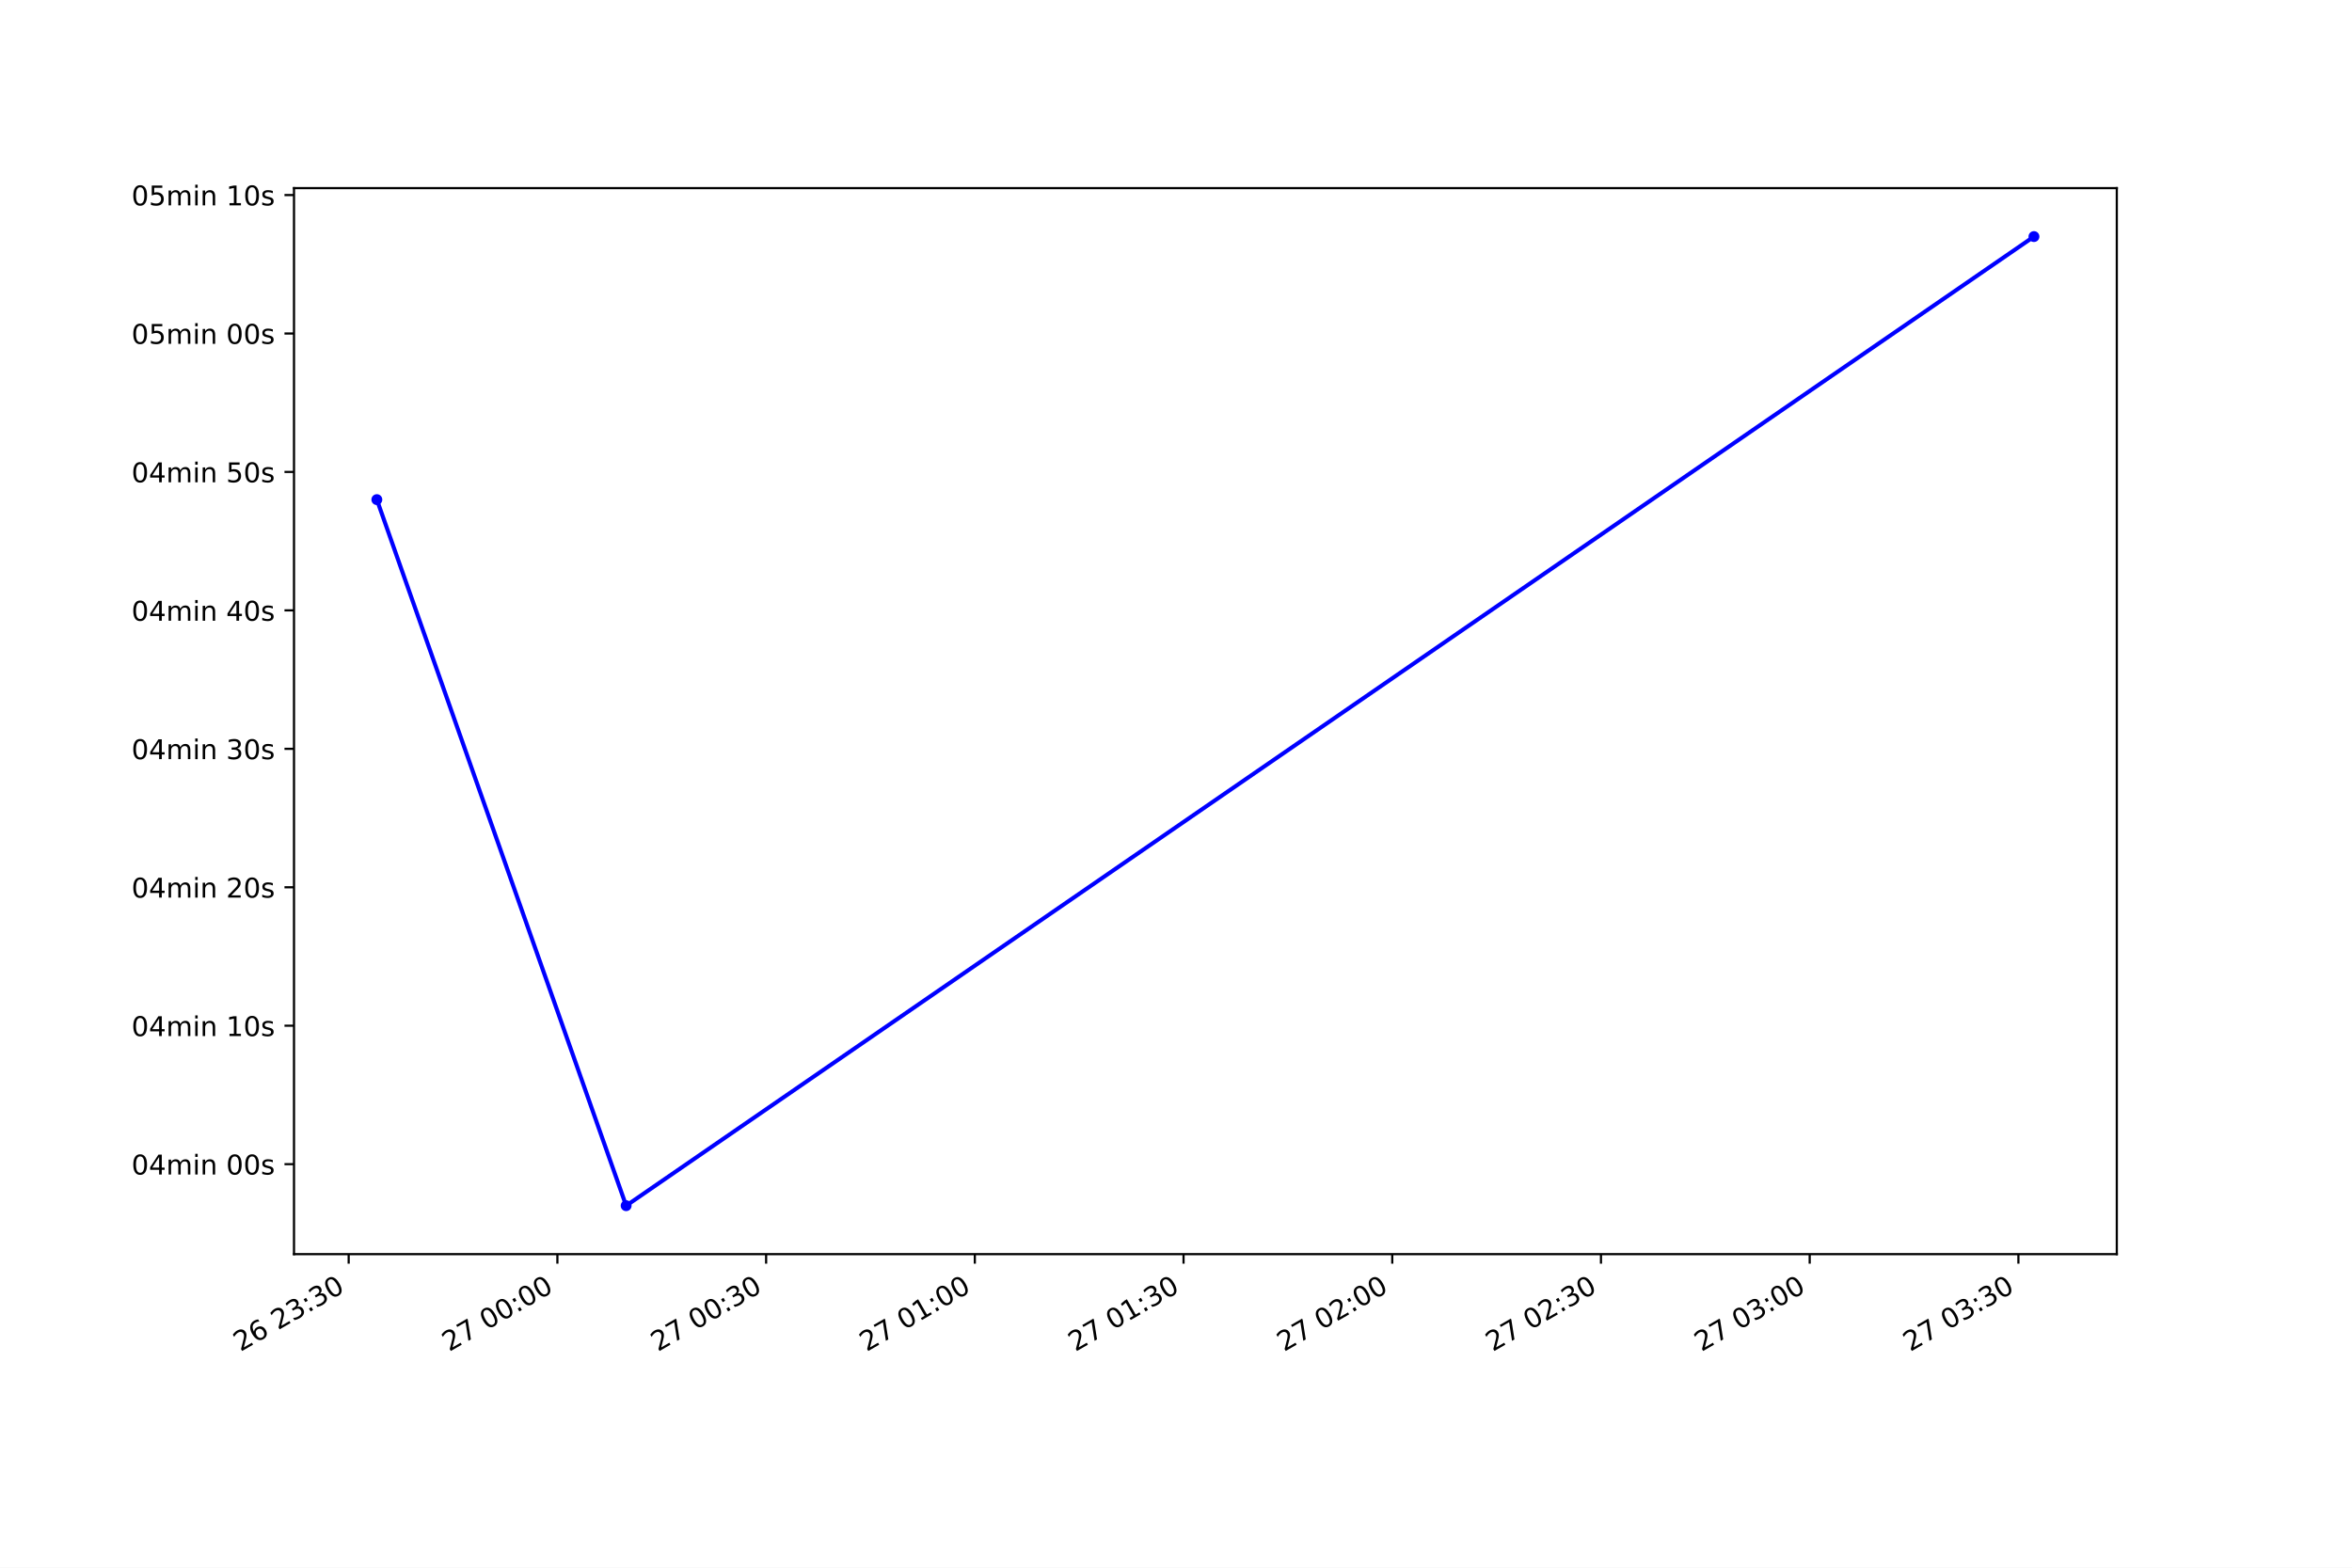
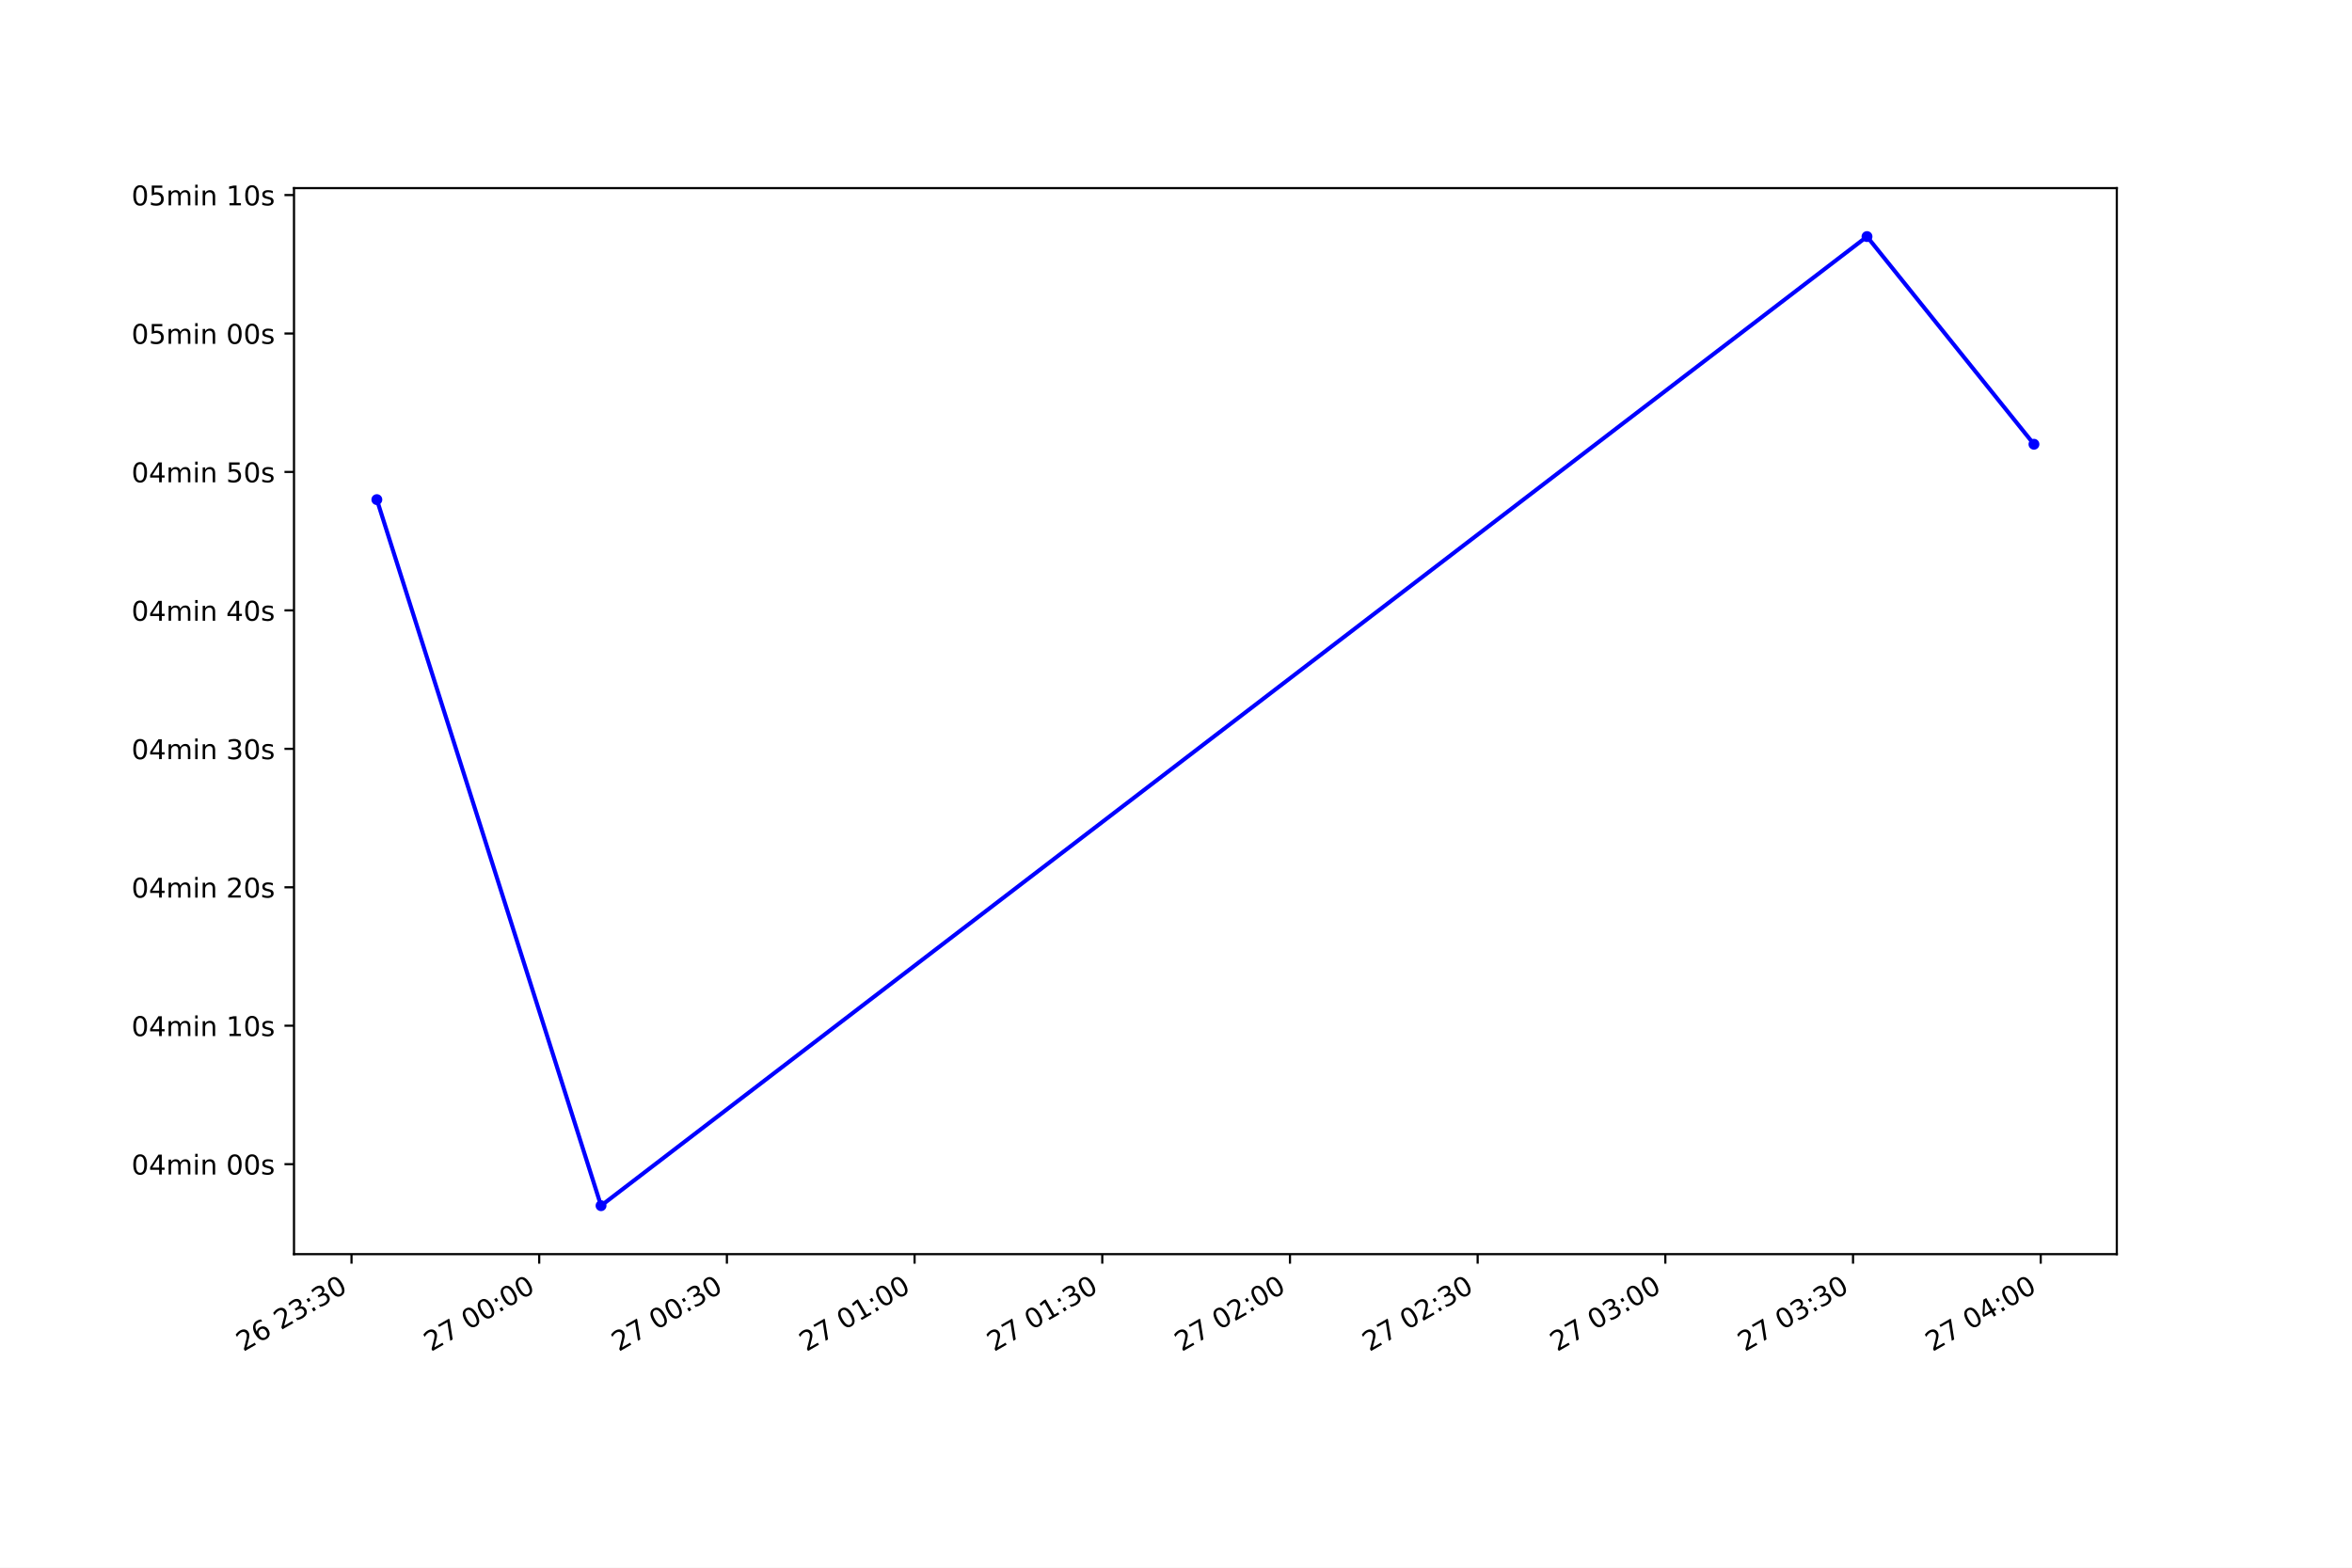
<svg xmlns="http://www.w3.org/2000/svg" xmlns:xlink="http://www.w3.org/1999/xlink" height="576pt" version="1.1" viewBox="0 0 864 576" width="864pt">
  <defs>
    <style type="text/css">*{stroke-linecap:butt;stroke-linejoin:round;}</style>
  </defs>
  <g id="figure_1">
    <g id="patch_1">
      <path d="M 0 576  L 864 576  L 864 0  L 0 0  z " style="fill:#ffffff;" />
    </g>
    <g id="axes_1">
      <g id="patch_2">
        <path d="M 108 460.8  L 777.6 460.8  L 777.6 69.12  L 108 69.12  z " style="fill:#ffffff;" />
      </g>
      <g id="matplotlib.axis_1">
        <g id="xtick_1">
          <g id="line2d_1">
            <defs>
-               <path d="M 0 0  L 0 3.5  " id="mc6b0c20358" style="stroke:#000000;stroke-width:0.8;" />
+               <path d="M 0 0  L 0 3.5  " id="mc020f52fff" style="stroke:#000000;stroke-width:0.8;" />
            </defs>
            <g>
-               <use style="stroke:#000000;stroke-width:0.8;" x="128.086" xlink:href="#mc6b0c20358" y="460.8" />
+               <use style="stroke:#000000;stroke-width:0.8;" x="129.128" xlink:href="#mc020f52fff" y="460.8" />
            </g>
          </g>
          <g id="text_1">
-             <g transform="translate(88.31562 496.7414)rotate(-30)scale(0.1 -0.1)">
+             <g transform="translate(89.35837 496.7414)rotate(-30)scale(0.1 -0.1)">
              <defs>
                <path d="M 1228 531  L 3431 531  L 3431 0  L 469 0  L 469 531  Q 828 903 1448 1529  Q 2069 2156 2228 2338  Q 2531 2678 2651 2914  Q 2772 3150 2772 3378  Q 2772 3750 2511 3984  Q 2250 4219 1831 4219  Q 1534 4219 1204 4116  Q 875 4013 500 3803  L 500 4441  Q 881 4594 1212 4672  Q 1544 4750 1819 4750  Q 2544 4750 2975 4387  Q 3406 4025 3406 3419  Q 3406 3131 3298 2873  Q 3191 2616 2906 2266  Q 2828 2175 2409 1742  Q 1991 1309 1228 531  z " id="DejaVuSans-32" transform="scale(0.015625)" />
                <path d="M 2113 2584  Q 1688 2584 1439 2293  Q 1191 2003 1191 1497  Q 1191 994 1439 701  Q 1688 409 2113 409  Q 2538 409 2786 701  Q 3034 994 3034 1497  Q 3034 2003 2786 2293  Q 2538 2584 2113 2584  z M 3366 4563  L 3366 3988  Q 3128 4100 2886 4159  Q 2644 4219 2406 4219  Q 1781 4219 1451 3797  Q 1122 3375 1075 2522  Q 1259 2794 1537 2939  Q 1816 3084 2150 3084  Q 2853 3084 3261 2657  Q 3669 2231 3669 1497  Q 3669 778 3244 343  Q 2819 -91 2113 -91  Q 1303 -91 875 529  Q 447 1150 447 2328  Q 447 3434 972 4092  Q 1497 4750 2381 4750  Q 2619 4750 2861 4703  Q 3103 4656 3366 4563  z " id="DejaVuSans-36" transform="scale(0.015625)" />
                <path id="DejaVuSans-20" transform="scale(0.015625)" />
                <path d="M 2597 2516  Q 3050 2419 3304 2112  Q 3559 1806 3559 1356  Q 3559 666 3084 287  Q 2609 -91 1734 -91  Q 1441 -91 1130 -33  Q 819 25 488 141  L 488 750  Q 750 597 1062 519  Q 1375 441 1716 441  Q 2309 441 2620 675  Q 2931 909 2931 1356  Q 2931 1769 2642 2001  Q 2353 2234 1838 2234  L 1294 2234  L 1294 2753  L 1863 2753  Q 2328 2753 2575 2939  Q 2822 3125 2822 3475  Q 2822 3834 2567 4026  Q 2313 4219 1838 4219  Q 1578 4219 1281 4162  Q 984 4106 628 3988  L 628 4550  Q 988 4650 1302 4700  Q 1616 4750 1894 4750  Q 2613 4750 3031 4423  Q 3450 4097 3450 3541  Q 3450 3153 3228 2886  Q 3006 2619 2597 2516  z " id="DejaVuSans-33" transform="scale(0.015625)" />
                <path d="M 750 794  L 1409 794  L 1409 0  L 750 0  L 750 794  z M 750 3309  L 1409 3309  L 1409 2516  L 750 2516  L 750 3309  z " id="DejaVuSans-3a" transform="scale(0.015625)" />
                <path d="M 2034 4250  Q 1547 4250 1301 3770  Q 1056 3291 1056 2328  Q 1056 1369 1301 889  Q 1547 409 2034 409  Q 2525 409 2770 889  Q 3016 1369 3016 2328  Q 3016 3291 2770 3770  Q 2525 4250 2034 4250  z M 2034 4750  Q 2819 4750 3233 4129  Q 3647 3509 3647 2328  Q 3647 1150 3233 529  Q 2819 -91 2034 -91  Q 1250 -91 836 529  Q 422 1150 422 2328  Q 422 3509 836 4129  Q 1250 4750 2034 4750  z " id="DejaVuSans-30" transform="scale(0.015625)" />
              </defs>
              <use xlink:href="#DejaVuSans-32" />
              <use x="63.623" xlink:href="#DejaVuSans-36" />
              <use x="127.246" xlink:href="#DejaVuSans-20" />
              <use x="159.033" xlink:href="#DejaVuSans-32" />
              <use x="222.656" xlink:href="#DejaVuSans-33" />
              <use x="286.279" xlink:href="#DejaVuSans-3a" />
              <use x="319.971" xlink:href="#DejaVuSans-33" />
              <use x="383.594" xlink:href="#DejaVuSans-30" />
            </g>
          </g>
        </g>
        <g id="xtick_2">
          <g id="line2d_2">
            <g>
-               <use style="stroke:#000000;stroke-width:0.8;" x="204.757" xlink:href="#mc6b0c20358" y="460.8" />
+               <use style="stroke:#000000;stroke-width:0.8;" x="198.076" xlink:href="#mc020f52fff" y="460.8" />
            </g>
          </g>
          <g id="text_2">
-             <g transform="translate(164.9869 496.7414)rotate(-30)scale(0.1 -0.1)">
+             <g transform="translate(158.3056 496.7414)rotate(-30)scale(0.1 -0.1)">
              <defs>
                <path d="M 525 4666  L 3525 4666  L 3525 4397  L 1831 0  L 1172 0  L 2766 4134  L 525 4134  L 525 4666  z " id="DejaVuSans-37" transform="scale(0.015625)" />
              </defs>
              <use xlink:href="#DejaVuSans-32" />
              <use x="63.623" xlink:href="#DejaVuSans-37" />
              <use x="127.246" xlink:href="#DejaVuSans-20" />
              <use x="159.033" xlink:href="#DejaVuSans-30" />
              <use x="222.656" xlink:href="#DejaVuSans-30" />
              <use x="286.279" xlink:href="#DejaVuSans-3a" />
              <use x="319.971" xlink:href="#DejaVuSans-30" />
              <use x="383.594" xlink:href="#DejaVuSans-30" />
            </g>
          </g>
        </g>
        <g id="xtick_3">
          <g id="line2d_3">
            <g>
-               <use style="stroke:#000000;stroke-width:0.8;" x="281.428" xlink:href="#mc6b0c20358" y="460.8" />
+               <use style="stroke:#000000;stroke-width:0.8;" x="267.023" xlink:href="#mc020f52fff" y="460.8" />
            </g>
          </g>
          <g id="text_3">
-             <g transform="translate(241.6582 496.7414)rotate(-30)scale(0.1 -0.1)">
+             <g transform="translate(227.2528 496.7414)rotate(-30)scale(0.1 -0.1)">
              <use xlink:href="#DejaVuSans-32" />
              <use x="63.623" xlink:href="#DejaVuSans-37" />
              <use x="127.246" xlink:href="#DejaVuSans-20" />
              <use x="159.033" xlink:href="#DejaVuSans-30" />
              <use x="222.656" xlink:href="#DejaVuSans-30" />
              <use x="286.279" xlink:href="#DejaVuSans-3a" />
              <use x="319.971" xlink:href="#DejaVuSans-33" />
              <use x="383.594" xlink:href="#DejaVuSans-30" />
            </g>
          </g>
        </g>
        <g id="xtick_4">
          <g id="line2d_4">
            <g>
-               <use style="stroke:#000000;stroke-width:0.8;" x="358.1" xlink:href="#mc6b0c20358" y="460.8" />
+               <use style="stroke:#000000;stroke-width:0.8;" x="335.97" xlink:href="#mc020f52fff" y="460.8" />
            </g>
          </g>
          <g id="text_4">
-             <g transform="translate(318.3294 496.7414)rotate(-30)scale(0.1 -0.1)">
+             <g transform="translate(296.2 496.7414)rotate(-30)scale(0.1 -0.1)">
              <defs>
                <path d="M 794 531  L 1825 531  L 1825 4091  L 703 3866  L 703 4441  L 1819 4666  L 2450 4666  L 2450 531  L 3481 531  L 3481 0  L 794 0  L 794 531  z " id="DejaVuSans-31" transform="scale(0.015625)" />
              </defs>
              <use xlink:href="#DejaVuSans-32" />
              <use x="63.623" xlink:href="#DejaVuSans-37" />
              <use x="127.246" xlink:href="#DejaVuSans-20" />
              <use x="159.033" xlink:href="#DejaVuSans-30" />
              <use x="222.656" xlink:href="#DejaVuSans-31" />
              <use x="286.279" xlink:href="#DejaVuSans-3a" />
              <use x="319.971" xlink:href="#DejaVuSans-30" />
              <use x="383.594" xlink:href="#DejaVuSans-30" />
            </g>
          </g>
        </g>
        <g id="xtick_5">
          <g id="line2d_5">
            <g>
-               <use style="stroke:#000000;stroke-width:0.8;" x="434.771" xlink:href="#mc6b0c20358" y="460.8" />
+               <use style="stroke:#000000;stroke-width:0.8;" x="404.917" xlink:href="#mc020f52fff" y="460.8" />
            </g>
          </g>
          <g id="text_5">
-             <g transform="translate(395.0007 496.7414)rotate(-30)scale(0.1 -0.1)">
+             <g transform="translate(365.1472 496.7414)rotate(-30)scale(0.1 -0.1)">
              <use xlink:href="#DejaVuSans-32" />
              <use x="63.623" xlink:href="#DejaVuSans-37" />
              <use x="127.246" xlink:href="#DejaVuSans-20" />
              <use x="159.033" xlink:href="#DejaVuSans-30" />
              <use x="222.656" xlink:href="#DejaVuSans-31" />
              <use x="286.279" xlink:href="#DejaVuSans-3a" />
              <use x="319.971" xlink:href="#DejaVuSans-33" />
              <use x="383.594" xlink:href="#DejaVuSans-30" />
            </g>
          </g>
        </g>
        <g id="xtick_6">
          <g id="line2d_6">
            <g>
-               <use style="stroke:#000000;stroke-width:0.8;" x="511.442" xlink:href="#mc6b0c20358" y="460.8" />
+               <use style="stroke:#000000;stroke-width:0.8;" x="473.865" xlink:href="#mc020f52fff" y="460.8" />
            </g>
          </g>
          <g id="text_6">
-             <g transform="translate(471.672 496.7414)rotate(-30)scale(0.1 -0.1)">
+             <g transform="translate(434.0944 496.7414)rotate(-30)scale(0.1 -0.1)">
              <use xlink:href="#DejaVuSans-32" />
              <use x="63.623" xlink:href="#DejaVuSans-37" />
              <use x="127.246" xlink:href="#DejaVuSans-20" />
              <use x="159.033" xlink:href="#DejaVuSans-30" />
              <use x="222.656" xlink:href="#DejaVuSans-32" />
              <use x="286.279" xlink:href="#DejaVuSans-3a" />
              <use x="319.971" xlink:href="#DejaVuSans-30" />
              <use x="383.594" xlink:href="#DejaVuSans-30" />
            </g>
          </g>
        </g>
        <g id="xtick_7">
          <g id="line2d_7">
            <g>
-               <use style="stroke:#000000;stroke-width:0.8;" x="588.113" xlink:href="#mc6b0c20358" y="460.8" />
+               <use style="stroke:#000000;stroke-width:0.8;" x="542.812" xlink:href="#mc020f52fff" y="460.8" />
            </g>
          </g>
          <g id="text_7">
-             <g transform="translate(548.3432 496.7414)rotate(-30)scale(0.1 -0.1)">
+             <g transform="translate(503.0416 496.7414)rotate(-30)scale(0.1 -0.1)">
              <use xlink:href="#DejaVuSans-32" />
              <use x="63.623" xlink:href="#DejaVuSans-37" />
              <use x="127.246" xlink:href="#DejaVuSans-20" />
              <use x="159.033" xlink:href="#DejaVuSans-30" />
              <use x="222.656" xlink:href="#DejaVuSans-32" />
              <use x="286.279" xlink:href="#DejaVuSans-3a" />
              <use x="319.971" xlink:href="#DejaVuSans-33" />
              <use x="383.594" xlink:href="#DejaVuSans-30" />
            </g>
          </g>
        </g>
        <g id="xtick_8">
          <g id="line2d_8">
            <g>
-               <use style="stroke:#000000;stroke-width:0.8;" x="664.785" xlink:href="#mc6b0c20358" y="460.8" />
+               <use style="stroke:#000000;stroke-width:0.8;" x="611.759" xlink:href="#mc020f52fff" y="460.8" />
            </g>
          </g>
          <g id="text_8">
-             <g transform="translate(625.0145 496.7414)rotate(-30)scale(0.1 -0.1)">
+             <g transform="translate(571.9888 496.7414)rotate(-30)scale(0.1 -0.1)">
              <use xlink:href="#DejaVuSans-32" />
              <use x="63.623" xlink:href="#DejaVuSans-37" />
              <use x="127.246" xlink:href="#DejaVuSans-20" />
              <use x="159.033" xlink:href="#DejaVuSans-30" />
              <use x="222.656" xlink:href="#DejaVuSans-33" />
              <use x="286.279" xlink:href="#DejaVuSans-3a" />
              <use x="319.971" xlink:href="#DejaVuSans-30" />
              <use x="383.594" xlink:href="#DejaVuSans-30" />
            </g>
          </g>
        </g>
        <g id="xtick_9">
          <g id="line2d_9">
            <g>
-               <use style="stroke:#000000;stroke-width:0.8;" x="741.456" xlink:href="#mc6b0c20358" y="460.8" />
+               <use style="stroke:#000000;stroke-width:0.8;" x="680.706" xlink:href="#mc020f52fff" y="460.8" />
            </g>
          </g>
          <g id="text_9">
-             <g transform="translate(701.6858 496.7414)rotate(-30)scale(0.1 -0.1)">
+             <g transform="translate(640.9361 496.7414)rotate(-30)scale(0.1 -0.1)">
              <use xlink:href="#DejaVuSans-32" />
              <use x="63.623" xlink:href="#DejaVuSans-37" />
              <use x="127.246" xlink:href="#DejaVuSans-20" />
              <use x="159.033" xlink:href="#DejaVuSans-30" />
              <use x="222.656" xlink:href="#DejaVuSans-33" />
              <use x="286.279" xlink:href="#DejaVuSans-3a" />
              <use x="319.971" xlink:href="#DejaVuSans-33" />
+               <use x="383.594" xlink:href="#DejaVuSans-30" />
+             </g>
+           </g>
+         </g>
+         <g id="xtick_10">
+           <g id="line2d_10">
+             <g>
+               <use style="stroke:#000000;stroke-width:0.8;" x="749.653" xlink:href="#mc020f52fff" y="460.8" />
+             </g>
+           </g>
+           <g id="text_10">
+             <g transform="translate(709.8833 496.7414)rotate(-30)scale(0.1 -0.1)">
+               <defs>
+                 <path d="M 2419 4116  L 825 1625  L 2419 1625  L 2419 4116  z M 2253 4666  L 3047 4666  L 3047 1625  L 3713 1625  L 3713 1100  L 3047 1100  L 3047 0  L 2419 0  L 2419 1100  L 313 1100  L 313 1709  L 2253 4666  z " id="DejaVuSans-34" transform="scale(0.015625)" />
+               </defs>
+               <use xlink:href="#DejaVuSans-32" />
+               <use x="63.623" xlink:href="#DejaVuSans-37" />
+               <use x="127.246" xlink:href="#DejaVuSans-20" />
+               <use x="159.033" xlink:href="#DejaVuSans-30" />
+               <use x="222.656" xlink:href="#DejaVuSans-34" />
+               <use x="286.279" xlink:href="#DejaVuSans-3a" />
+               <use x="319.971" xlink:href="#DejaVuSans-30" />
              <use x="383.594" xlink:href="#DejaVuSans-30" />
            </g>
          </g>
        </g>
      </g>
      <g id="matplotlib.axis_2">
        <g id="ytick_1">
-           <g id="line2d_10">
+           <g id="line2d_11">
            <defs>
-               <path d="M 0 0  L -3.5 0  " id="m91e18c331a" style="stroke:#000000;stroke-width:0.8;" />
+               <path d="M 0 0  L -3.5 0  " id="m49b7907d00" style="stroke:#000000;stroke-width:0.8;" />
            </defs>
            <g>
-               <use style="stroke:#000000;stroke-width:0.8;" x="108" xlink:href="#m91e18c331a" y="427.736" />
-             </g>
-           </g>
-           <g id="text_10">
+               <use style="stroke:#000000;stroke-width:0.8;" x="108" xlink:href="#m49b7907d00" y="427.736" />
+             </g>
+           </g>
+           <g id="text_11">
            <g transform="translate(48.30625 431.5353)scale(0.1 -0.1)">
              <defs>
-                 <path d="M 2419 4116  L 825 1625  L 2419 1625  L 2419 4116  z M 2253 4666  L 3047 4666  L 3047 1625  L 3713 1625  L 3713 1100  L 3047 1100  L 3047 0  L 2419 0  L 2419 1100  L 313 1100  L 313 1709  L 2253 4666  z " id="DejaVuSans-34" transform="scale(0.015625)" />
                <path d="M 3328 2828  Q 3544 3216 3844 3400  Q 4144 3584 4550 3584  Q 5097 3584 5394 3201  Q 5691 2819 5691 2113  L 5691 0  L 5113 0  L 5113 2094  Q 5113 2597 4934 2840  Q 4756 3084 4391 3084  Q 3944 3084 3684 2787  Q 3425 2491 3425 1978  L 3425 0  L 2847 0  L 2847 2094  Q 2847 2600 2669 2842  Q 2491 3084 2119 3084  Q 1678 3084 1418 2786  Q 1159 2488 1159 1978  L 1159 0  L 581 0  L 581 3500  L 1159 3500  L 1159 2956  Q 1356 3278 1631 3431  Q 1906 3584 2284 3584  Q 2666 3584 2933 3390  Q 3200 3197 3328 2828  z " id="DejaVuSans-6d" transform="scale(0.015625)" />
                <path d="M 603 3500  L 1178 3500  L 1178 0  L 603 0  L 603 3500  z M 603 4863  L 1178 4863  L 1178 4134  L 603 4134  L 603 4863  z " id="DejaVuSans-69" transform="scale(0.015625)" />
                <path d="M 3513 2113  L 3513 0  L 2938 0  L 2938 2094  Q 2938 2591 2744 2837  Q 2550 3084 2163 3084  Q 1697 3084 1428 2787  Q 1159 2491 1159 1978  L 1159 0  L 581 0  L 581 3500  L 1159 3500  L 1159 2956  Q 1366 3272 1645 3428  Q 1925 3584 2291 3584  Q 2894 3584 3203 3211  Q 3513 2838 3513 2113  z " id="DejaVuSans-6e" transform="scale(0.015625)" />
                <path d="M 2834 3397  L 2834 2853  Q 2591 2978 2328 3040  Q 2066 3103 1784 3103  Q 1356 3103 1142 2972  Q 928 2841 928 2578  Q 928 2378 1081 2264  Q 1234 2150 1697 2047  L 1894 2003  Q 2506 1872 2764 1633  Q 3022 1394 3022 966  Q 3022 478 2636 193  Q 2250 -91 1575 -91  Q 1294 -91 989 -36  Q 684 19 347 128  L 347 722  Q 666 556 975 473  Q 1284 391 1588 391  Q 1994 391 2212 530  Q 2431 669 2431 922  Q 2431 1156 2273 1281  Q 2116 1406 1581 1522  L 1381 1569  Q 847 1681 609 1914  Q 372 2147 372 2553  Q 372 3047 722 3315  Q 1072 3584 1716 3584  Q 2034 3584 2315 3537  Q 2597 3491 2834 3397  z " id="DejaVuSans-73" transform="scale(0.015625)" />
              </defs>
              <use xlink:href="#DejaVuSans-30" />
              <use x="63.623" xlink:href="#DejaVuSans-34" />
              <use x="127.246" xlink:href="#DejaVuSans-6d" />
              <use x="224.658" xlink:href="#DejaVuSans-69" />
              <use x="252.441" xlink:href="#DejaVuSans-6e" />
              <use x="315.82" xlink:href="#DejaVuSans-20" />
              <use x="347.607" xlink:href="#DejaVuSans-30" />
              <use x="411.23" xlink:href="#DejaVuSans-30" />
              <use x="474.854" xlink:href="#DejaVuSans-73" />
            </g>
          </g>
        </g>
        <g id="ytick_2">
-           <g id="line2d_11">
-             <g>
-               <use style="stroke:#000000;stroke-width:0.8;" x="108" xlink:href="#m91e18c331a" y="376.869" />
-             </g>
-           </g>
-           <g id="text_11">
+           <g id="line2d_12">
+             <g>
+               <use style="stroke:#000000;stroke-width:0.8;" x="108" xlink:href="#m49b7907d00" y="376.869" />
+             </g>
+           </g>
+           <g id="text_12">
            <g transform="translate(48.30625 380.6678)scale(0.1 -0.1)">
              <use xlink:href="#DejaVuSans-30" />
              <use x="63.623" xlink:href="#DejaVuSans-34" />
              <use x="127.246" xlink:href="#DejaVuSans-6d" />
              <use x="224.658" xlink:href="#DejaVuSans-69" />
              <use x="252.441" xlink:href="#DejaVuSans-6e" />
              <use x="315.82" xlink:href="#DejaVuSans-20" />
              <use x="347.607" xlink:href="#DejaVuSans-31" />
              <use x="411.23" xlink:href="#DejaVuSans-30" />
              <use x="474.854" xlink:href="#DejaVuSans-73" />
            </g>
          </g>
        </g>
        <g id="ytick_3">
-           <g id="line2d_12">
-             <g>
-               <use style="stroke:#000000;stroke-width:0.8;" x="108" xlink:href="#m91e18c331a" y="326.001" />
-             </g>
-           </g>
-           <g id="text_12">
+           <g id="line2d_13">
+             <g>
+               <use style="stroke:#000000;stroke-width:0.8;" x="108" xlink:href="#m49b7907d00" y="326.001" />
+             </g>
+           </g>
+           <g id="text_13">
            <g transform="translate(48.30625 329.8003)scale(0.1 -0.1)">
              <use xlink:href="#DejaVuSans-30" />
              <use x="63.623" xlink:href="#DejaVuSans-34" />
              <use x="127.246" xlink:href="#DejaVuSans-6d" />
              <use x="224.658" xlink:href="#DejaVuSans-69" />
              <use x="252.441" xlink:href="#DejaVuSans-6e" />
              <use x="315.82" xlink:href="#DejaVuSans-20" />
              <use x="347.607" xlink:href="#DejaVuSans-32" />
              <use x="411.23" xlink:href="#DejaVuSans-30" />
              <use x="474.854" xlink:href="#DejaVuSans-73" />
            </g>
          </g>
        </g>
        <g id="ytick_4">
-           <g id="line2d_13">
-             <g>
-               <use style="stroke:#000000;stroke-width:0.8;" x="108" xlink:href="#m91e18c331a" y="275.134" />
-             </g>
-           </g>
-           <g id="text_13">
+           <g id="line2d_14">
+             <g>
+               <use style="stroke:#000000;stroke-width:0.8;" x="108" xlink:href="#m49b7907d00" y="275.134" />
+             </g>
+           </g>
+           <g id="text_14">
            <g transform="translate(48.30625 278.9327)scale(0.1 -0.1)">
              <use xlink:href="#DejaVuSans-30" />
              <use x="63.623" xlink:href="#DejaVuSans-34" />
              <use x="127.246" xlink:href="#DejaVuSans-6d" />
              <use x="224.658" xlink:href="#DejaVuSans-69" />
              <use x="252.441" xlink:href="#DejaVuSans-6e" />
              <use x="315.82" xlink:href="#DejaVuSans-20" />
              <use x="347.607" xlink:href="#DejaVuSans-33" />
              <use x="411.23" xlink:href="#DejaVuSans-30" />
              <use x="474.854" xlink:href="#DejaVuSans-73" />
            </g>
          </g>
        </g>
        <g id="ytick_5">
-           <g id="line2d_14">
-             <g>
-               <use style="stroke:#000000;stroke-width:0.8;" x="108" xlink:href="#m91e18c331a" y="224.266" />
-             </g>
-           </g>
-           <g id="text_14">
+           <g id="line2d_15">
+             <g>
+               <use style="stroke:#000000;stroke-width:0.8;" x="108" xlink:href="#m49b7907d00" y="224.266" />
+             </g>
+           </g>
+           <g id="text_15">
            <g transform="translate(48.30625 228.0652)scale(0.1 -0.1)">
              <use xlink:href="#DejaVuSans-30" />
              <use x="63.623" xlink:href="#DejaVuSans-34" />
              <use x="127.246" xlink:href="#DejaVuSans-6d" />
              <use x="224.658" xlink:href="#DejaVuSans-69" />
              <use x="252.441" xlink:href="#DejaVuSans-6e" />
              <use x="315.82" xlink:href="#DejaVuSans-20" />
              <use x="347.607" xlink:href="#DejaVuSans-34" />
              <use x="411.23" xlink:href="#DejaVuSans-30" />
              <use x="474.854" xlink:href="#DejaVuSans-73" />
            </g>
          </g>
        </g>
        <g id="ytick_6">
-           <g id="line2d_15">
-             <g>
-               <use style="stroke:#000000;stroke-width:0.8;" x="108" xlink:href="#m91e18c331a" y="173.398" />
-             </g>
-           </g>
-           <g id="text_15">
+           <g id="line2d_16">
+             <g>
+               <use style="stroke:#000000;stroke-width:0.8;" x="108" xlink:href="#m49b7907d00" y="173.398" />
+             </g>
+           </g>
+           <g id="text_16">
            <g transform="translate(48.30625 177.1977)scale(0.1 -0.1)">
              <defs>
                <path d="M 691 4666  L 3169 4666  L 3169 4134  L 1269 4134  L 1269 2991  Q 1406 3038 1543 3061  Q 1681 3084 1819 3084  Q 2600 3084 3056 2656  Q 3513 2228 3513 1497  Q 3513 744 3044 326  Q 2575 -91 1722 -91  Q 1428 -91 1123 -41  Q 819 9 494 109  L 494 744  Q 775 591 1075 516  Q 1375 441 1709 441  Q 2250 441 2565 725  Q 2881 1009 2881 1497  Q 2881 1984 2565 2268  Q 2250 2553 1709 2553  Q 1456 2553 1204 2497  Q 953 2441 691 2322  L 691 4666  z " id="DejaVuSans-35" transform="scale(0.015625)" />
              </defs>
              <use xlink:href="#DejaVuSans-30" />
              <use x="63.623" xlink:href="#DejaVuSans-34" />
              <use x="127.246" xlink:href="#DejaVuSans-6d" />
              <use x="224.658" xlink:href="#DejaVuSans-69" />
              <use x="252.441" xlink:href="#DejaVuSans-6e" />
              <use x="315.82" xlink:href="#DejaVuSans-20" />
              <use x="347.607" xlink:href="#DejaVuSans-35" />
              <use x="411.23" xlink:href="#DejaVuSans-30" />
              <use x="474.854" xlink:href="#DejaVuSans-73" />
            </g>
          </g>
        </g>
        <g id="ytick_7">
-           <g id="line2d_16">
-             <g>
-               <use style="stroke:#000000;stroke-width:0.8;" x="108" xlink:href="#m91e18c331a" y="122.531" />
-             </g>
-           </g>
-           <g id="text_16">
+           <g id="line2d_17">
+             <g>
+               <use style="stroke:#000000;stroke-width:0.8;" x="108" xlink:href="#m49b7907d00" y="122.531" />
+             </g>
+           </g>
+           <g id="text_17">
            <g transform="translate(48.30625 126.3301)scale(0.1 -0.1)">
              <use xlink:href="#DejaVuSans-30" />
              <use x="63.623" xlink:href="#DejaVuSans-35" />
              <use x="127.246" xlink:href="#DejaVuSans-6d" />
              <use x="224.658" xlink:href="#DejaVuSans-69" />
              <use x="252.441" xlink:href="#DejaVuSans-6e" />
              <use x="315.82" xlink:href="#DejaVuSans-20" />
              <use x="347.607" xlink:href="#DejaVuSans-30" />
              <use x="411.23" xlink:href="#DejaVuSans-30" />
              <use x="474.854" xlink:href="#DejaVuSans-73" />
            </g>
          </g>
        </g>
        <g id="ytick_8">
-           <g id="line2d_17">
-             <g>
-               <use style="stroke:#000000;stroke-width:0.8;" x="108" xlink:href="#m91e18c331a" y="71.663" />
-             </g>
-           </g>
-           <g id="text_17">
+           <g id="line2d_18">
+             <g>
+               <use style="stroke:#000000;stroke-width:0.8;" x="108" xlink:href="#m49b7907d00" y="71.663" />
+             </g>
+           </g>
+           <g id="text_18">
            <g transform="translate(48.30625 75.4626)scale(0.1 -0.1)">
              <use xlink:href="#DejaVuSans-30" />
              <use x="63.623" xlink:href="#DejaVuSans-35" />
              <use x="127.246" xlink:href="#DejaVuSans-6d" />
              <use x="224.658" xlink:href="#DejaVuSans-69" />
              <use x="252.441" xlink:href="#DejaVuSans-6e" />
              <use x="315.82" xlink:href="#DejaVuSans-20" />
              <use x="347.607" xlink:href="#DejaVuSans-31" />
              <use x="411.23" xlink:href="#DejaVuSans-30" />
              <use x="474.854" xlink:href="#DejaVuSans-73" />
            </g>
          </g>
        </g>
      </g>
-       <g id="line2d_18">
-         <path clip-path="url(#pc227bc03fa)" d="M 747.164 86.924  L 230.016 442.996  L 138.436 183.572  " style="fill:none;stroke:#0000ff;stroke-linecap:square;stroke-width:1.5;" />
+       <g id="line2d_19">
+         <path clip-path="url(#p8416da43e7)" d="M 747.164 163.225  L 685.839 86.924  L 220.79 442.996  L 138.436 183.572  " style="fill:none;stroke:#0000ff;stroke-linecap:square;stroke-width:1.5;" />
        <defs>
-           <path d="M 0 1.5  C 0.398 1.5 0.779 1.342 1.061 1.061  C 1.342 0.779 1.5 0.398 1.5 0  C 1.5 -0.398 1.342 -0.779 1.061 -1.061  C 0.779 -1.342 0.398 -1.5 0 -1.5  C -0.398 -1.5 -0.779 -1.342 -1.061 -1.061  C -1.342 -0.779 -1.5 -0.398 -1.5 0  C -1.5 0.398 -1.342 0.779 -1.061 1.061  C -0.779 1.342 -0.398 1.5 0 1.5  z " id="mf47006d41d" style="stroke:#0000ff;" />
+           <path d="M 0 1.5  C 0.398 1.5 0.779 1.342 1.061 1.061  C 1.342 0.779 1.5 0.398 1.5 0  C 1.5 -0.398 1.342 -0.779 1.061 -1.061  C 0.779 -1.342 0.398 -1.5 0 -1.5  C -0.398 -1.5 -0.779 -1.342 -1.061 -1.061  C -1.342 -0.779 -1.5 -0.398 -1.5 0  C -1.5 0.398 -1.342 0.779 -1.061 1.061  C -0.779 1.342 -0.398 1.5 0 1.5  z " id="me8fac0fd0d" style="stroke:#0000ff;" />
        </defs>
-         <g clip-path="url(#pc227bc03fa)">
-           <use style="fill:#0000ff;stroke:#0000ff;" x="747.164" xlink:href="#mf47006d41d" y="86.924" />
-           <use style="fill:#0000ff;stroke:#0000ff;" x="230.016" xlink:href="#mf47006d41d" y="442.996" />
-           <use style="fill:#0000ff;stroke:#0000ff;" x="138.436" xlink:href="#mf47006d41d" y="183.572" />
+         <g clip-path="url(#p8416da43e7)">
+           <use style="fill:#0000ff;stroke:#0000ff;" x="747.164" xlink:href="#me8fac0fd0d" y="163.225" />
+           <use style="fill:#0000ff;stroke:#0000ff;" x="685.839" xlink:href="#me8fac0fd0d" y="86.924" />
+           <use style="fill:#0000ff;stroke:#0000ff;" x="220.79" xlink:href="#me8fac0fd0d" y="442.996" />
+           <use style="fill:#0000ff;stroke:#0000ff;" x="138.436" xlink:href="#me8fac0fd0d" y="183.572" />
        </g>
      </g>
      <g id="patch_3">
        <path d="M 108 460.8  L 108 69.12  " style="fill:none;stroke:#000000;stroke-linecap:square;stroke-linejoin:miter;stroke-width:0.8;" />
      </g>
      <g id="patch_4">
        <path d="M 777.6 460.8  L 777.6 69.12  " style="fill:none;stroke:#000000;stroke-linecap:square;stroke-linejoin:miter;stroke-width:0.8;" />
      </g>
      <g id="patch_5">
        <path d="M 108 460.8  L 777.6 460.8  " style="fill:none;stroke:#000000;stroke-linecap:square;stroke-linejoin:miter;stroke-width:0.8;" />
      </g>
      <g id="patch_6">
        <path d="M 108 69.12  L 777.6 69.12  " style="fill:none;stroke:#000000;stroke-linecap:square;stroke-linejoin:miter;stroke-width:0.8;" />
      </g>
    </g>
  </g>
  <defs>
-     <clipPath id="pc227bc03fa">
+     <clipPath id="p8416da43e7">
      <rect height="391.68" width="669.6" x="108" y="69.12" />
    </clipPath>
  </defs>
</svg>
